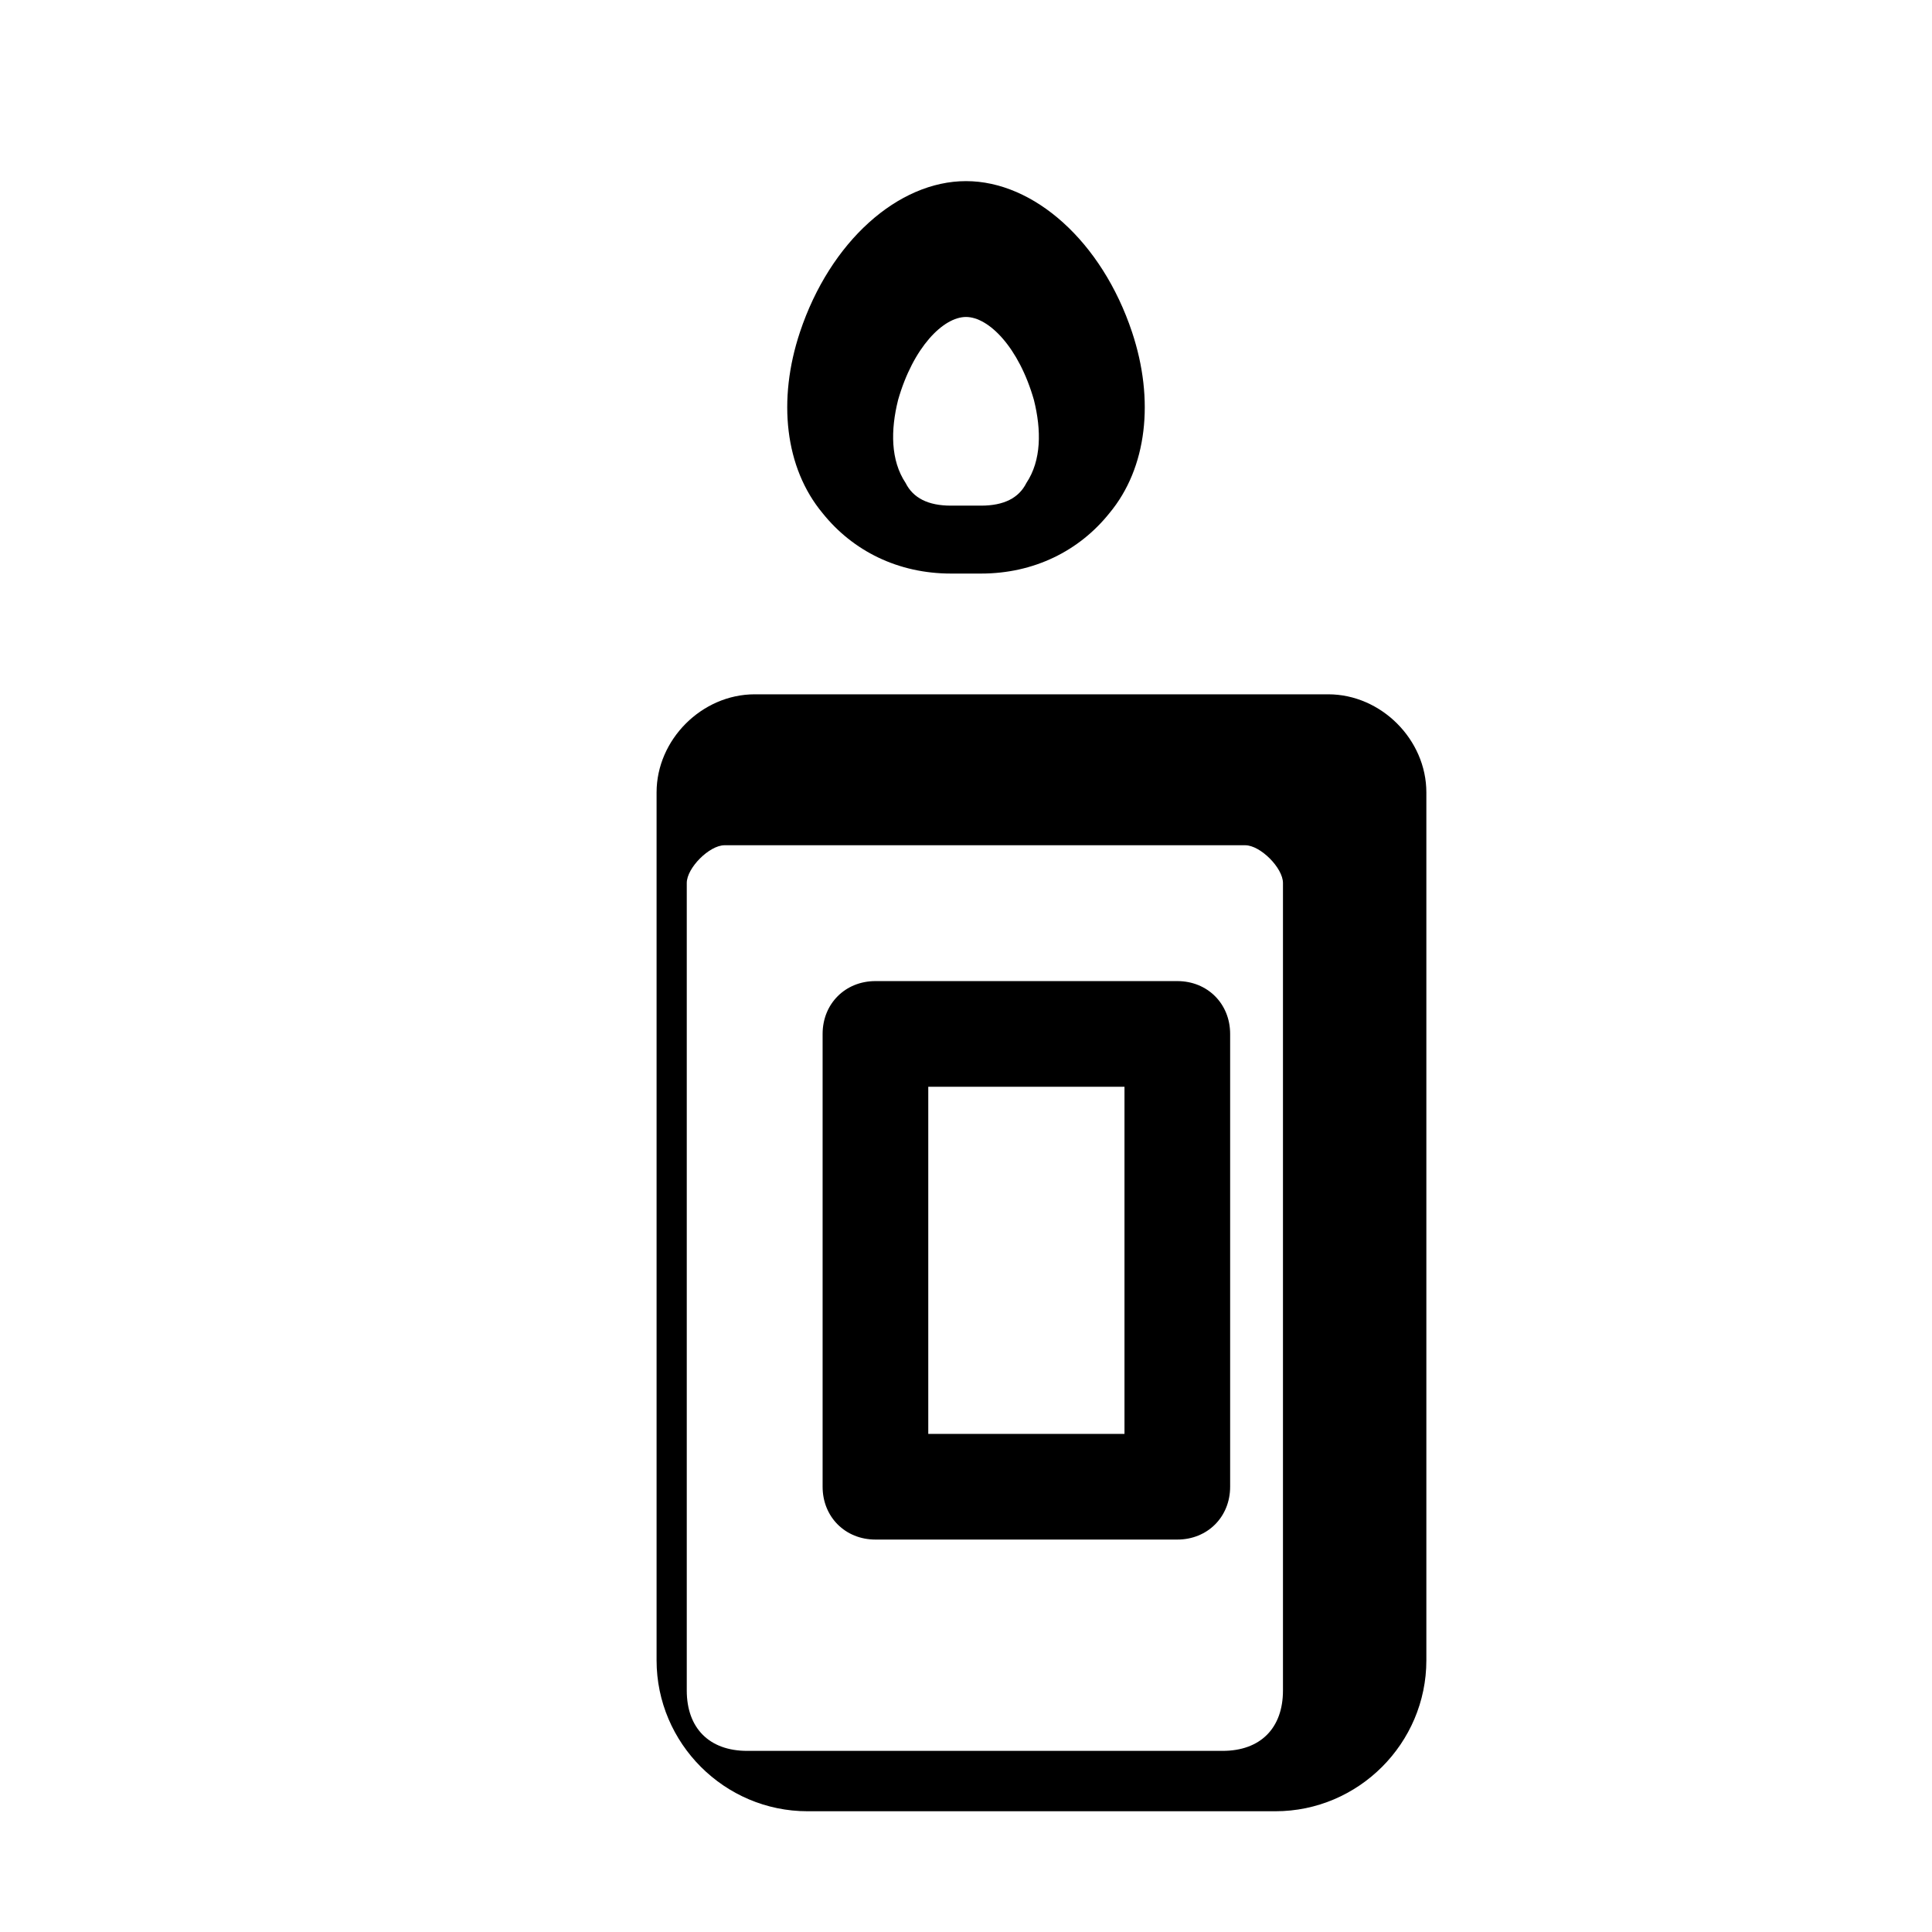
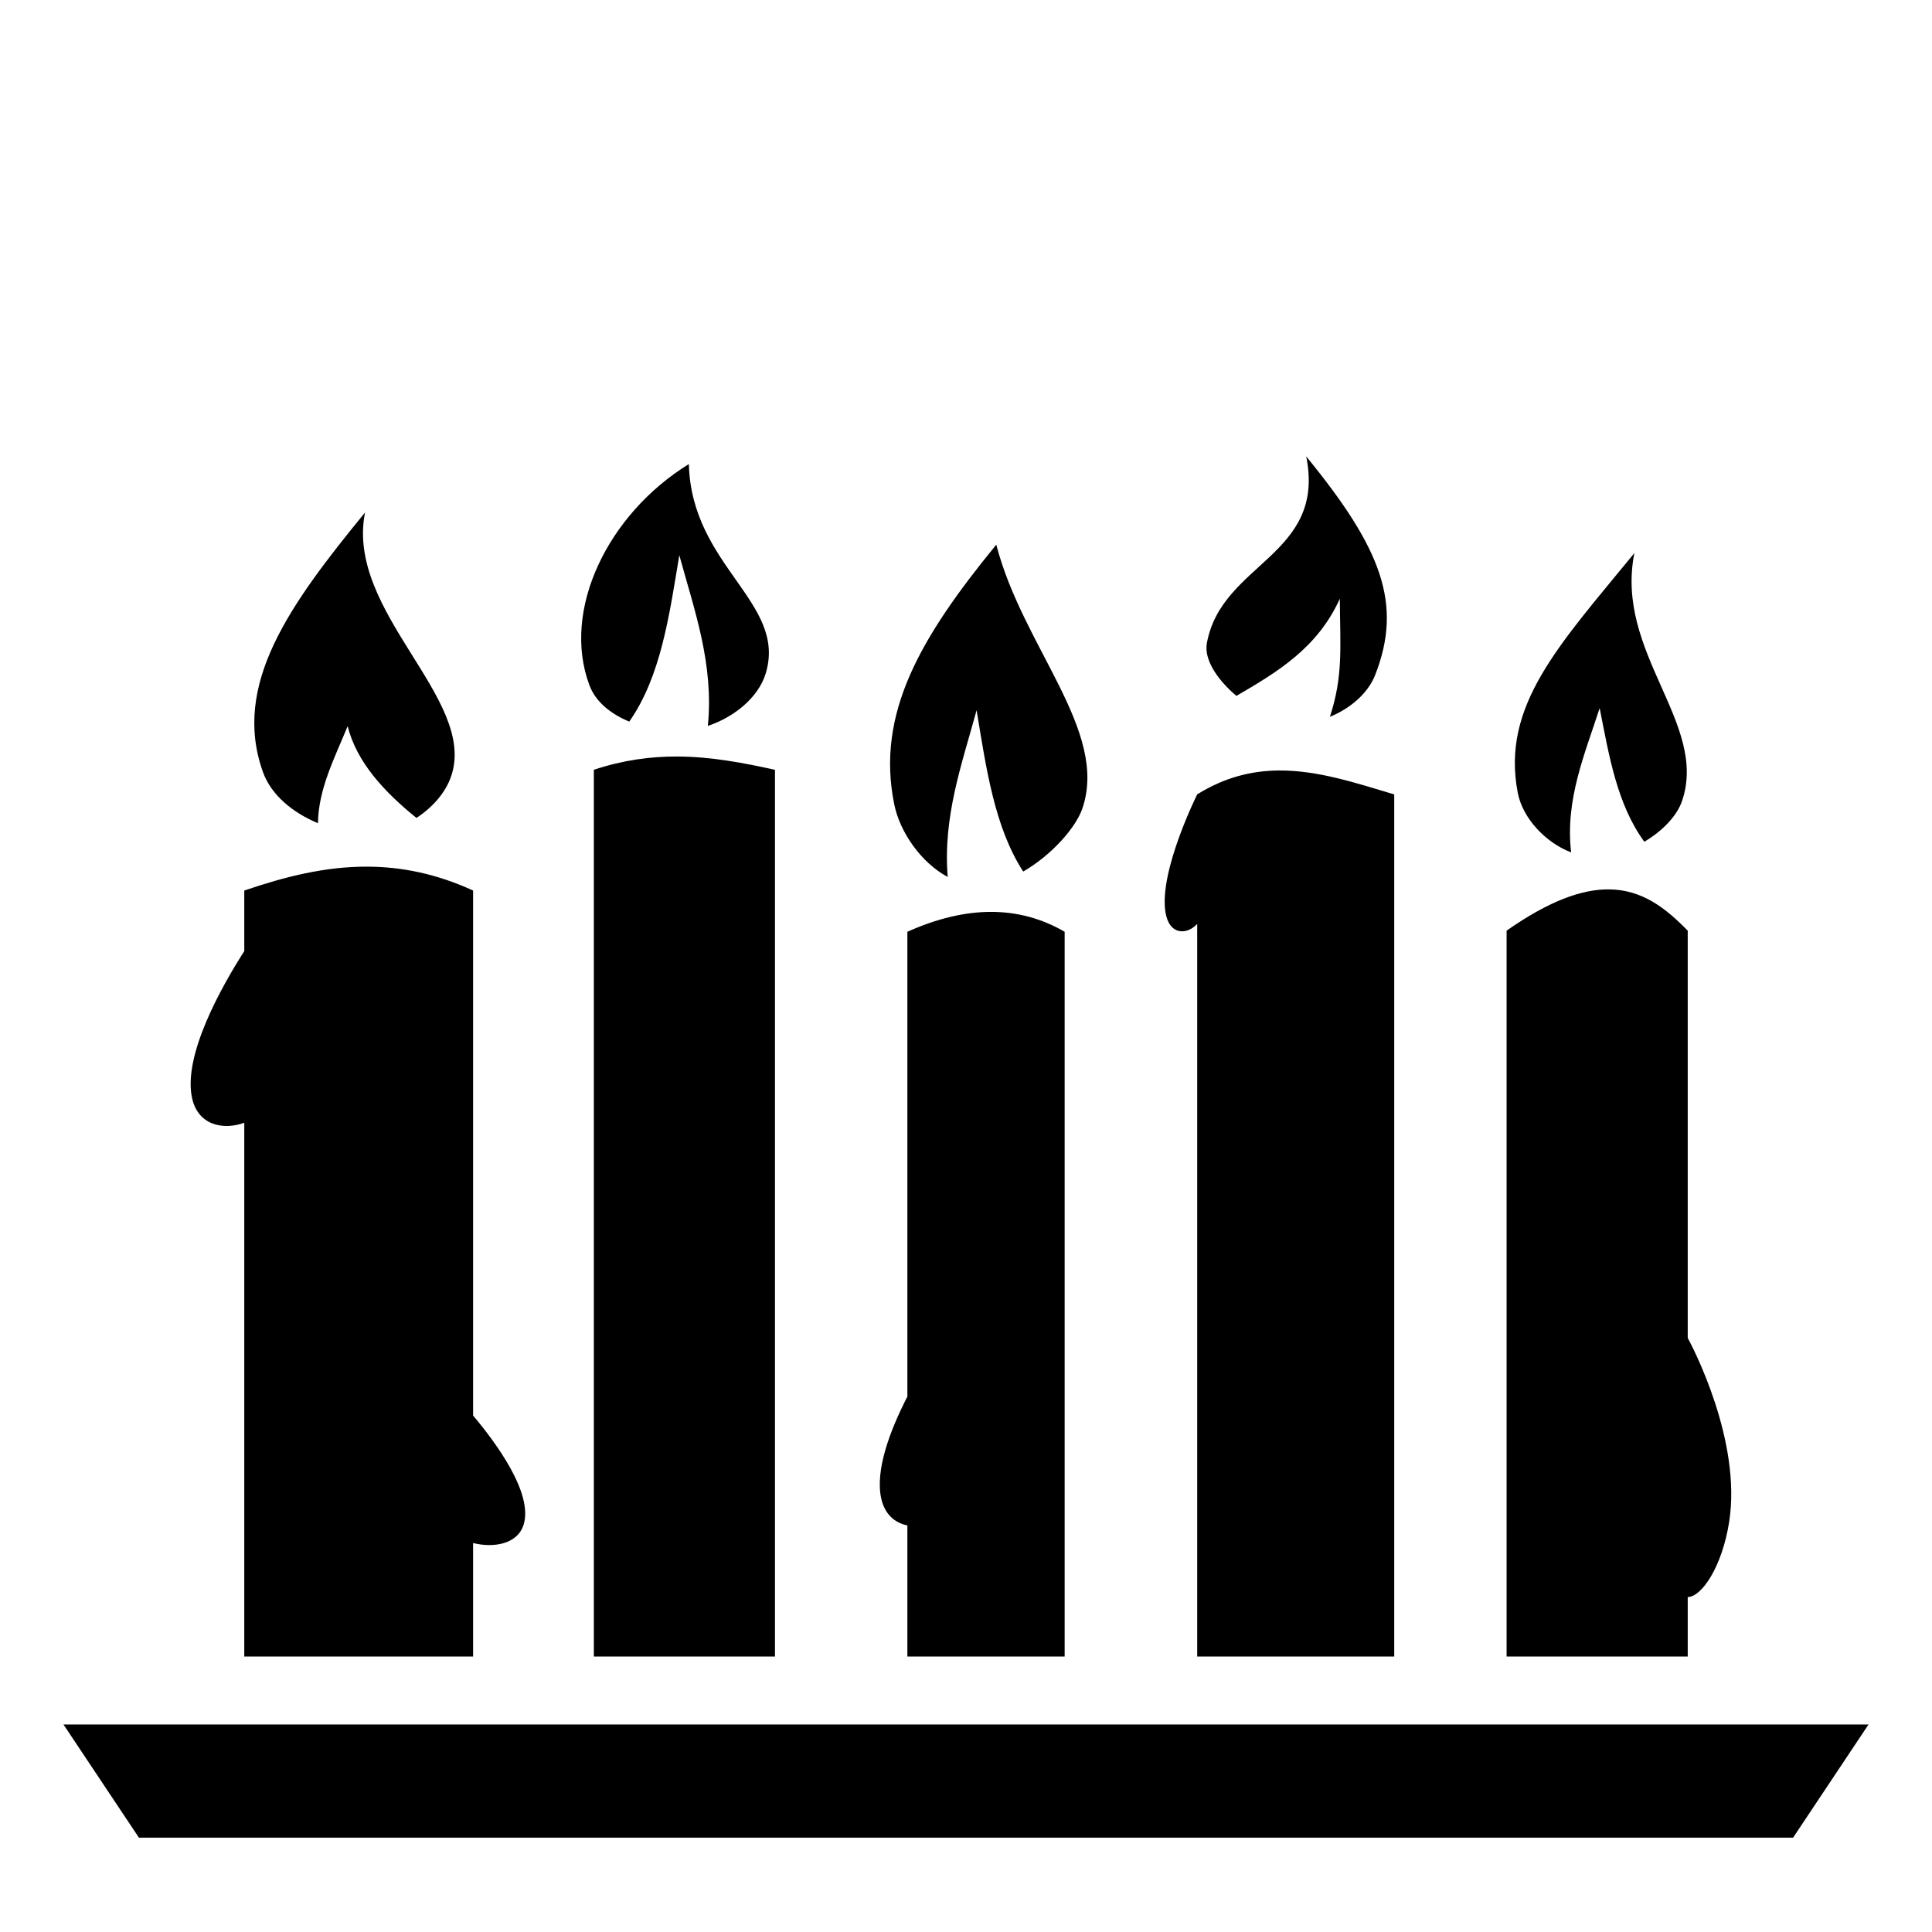
<svg xmlns="http://www.w3.org/2000/svg" viewBox="0 0 512 512">
-   <path fill="currentColor" d="M256 48c-18 0-36 16-44 40-6 18-4 36 6 48 8 10 20 16 34 16h8c14 0 26-6 34-16 10-12 12-30 6-48-8-24-26-40-44-40zm0 36c6 0 14 8 18 22 2 8 2 16-2 22-2 4-6 6-12 6h-8c-6 0-10-2-12-6-4-6-4-14-2-22 4-14 12-22 18-22zm-56 100c-14 0-26 12-26 26v230c0 22 18 40 40 40h124c22 0 40-18 40-40V210c0-14-12-26-26-26zm14 40h116c4 0 10 6 10 10v214c0 10-6 16-16 16H198c-10 0-16-6-16-16V234c0-4 6-10 10-10zm18 36c-8 0-14 6-14 14v120c0 8 6 14 14 14h80c8 0 14-6 14-14V274c0-8-6-14-14-14zm14 28h52v92h-52z" />
+   <path fill="currentColor" d="M346.166 120.959c5.287 26.437-22.463 28.126-26.338 49.516-.783 4.324 2.793 9.69 7.834 13.943 11.03-6.401 21.556-12.801 27.402-25.756.097 13.073.92 20.39-2.623 31.297 5.333-2.157 10.08-6.19 11.985-11.057 7.383-18.856 1.698-33.54-18.26-57.943zm-163.611 2.023c-21.363 13.165-33.867 38.582-26.338 58.645 1.657 4.417 5.718 7.613 10.545 9.605 8.38-11.958 10.617-28.168 13.261-44.097 3.989 14.592 9.184 28.781 7.565 45.242 6.85-2.286 13.368-7.432 15.334-13.91 5.72-18.853-19.685-28.345-20.367-55.485zM96.74 135.814c-19.958 24.403-35.38 45.633-27.039 68.829 2.187 6.08 7.948 10.77 14.563 13.507.122-9.129 4.439-17.323 7.867-25.714 2.359 9.506 9.671 17.402 18.232 24.322 4.23-2.75 7.71-6.663 9.203-11.063 6.99-20.583-28.113-43.444-22.826-69.88zm167.285 8.526c-19.958 24.402-31.972 44.678-27.04 68.83 1.525 7.47 7.162 15.453 14.165 19.236-1.3-16.011 3.756-29.904 7.659-44.181 2.546 15.337 4.714 30.935 12.351 42.748 7.482-4.333 13.94-11.595 15.692-16.75 6.99-20.583-15.823-42.744-22.827-69.883zm169.104 2.228c-19.958 24.403-35.379 40.432-30.902 63.56 1.305 6.744 7.394 13.195 14.138 15.76-1.621-13.913 3.574-25.908 7.563-38.242 2.487 12.662 4.614 25.533 11.83 35.428 4.74-2.801 8.626-6.759 10.012-10.838 6.99-20.583-17.928-39.23-12.641-65.668zm-253.695 53.914c-6.994-.021-14.281.932-22.057 3.518v235.002h48V204c-8.445-1.85-16.952-3.49-25.943-3.518zm159.4 3.707c-7.046.064-14.183 1.752-21.477 6.28l-.005-.117s-10.216 20.38-8.508 31.324c.99 6.346 5.824 6.058 8.426 3.16v194.166h52.214v-228.48c-10.166-3.026-20.31-6.426-30.65-6.333zM97.572 229.672c-11.386-.081-22.196 2.699-32.836 6.328v16.057c-5.88 9.183-16.389 27.662-13.816 39.033 1.645 7.27 8.429 8.425 13.816 6.453v141.459h60.64V408.92c5.319 1.33 11.807.387 13.411-4.94 2.514-8.348-7.465-21.792-13.41-28.84V236c-9.744-4.47-18.948-6.265-27.805-6.328zm328.662 6.02c-6.99-.017-15.63 2.987-26.97 10.943v192.367h48v-15.766c3.686-.033 9.122-8.008 10.986-19.949 3.35-21.465-9.668-46.281-10.986-48.726V246.635c-5.778-5.907-12.041-10.922-21.03-10.944zm-163.525 5.966c-6.944-.01-14.355 1.734-22.244 5.268v123.178c-4.607 8.986-8.612 19.573-6.916 27.068.968 4.278 3.72 6.432 6.916 7.086v34.744h41.68V246.926c-6.016-3.49-12.492-5.257-19.436-5.268zM16.814 456.998l20.002 30.004h438.368l20.002-30.004H16.814z" />
</svg>
